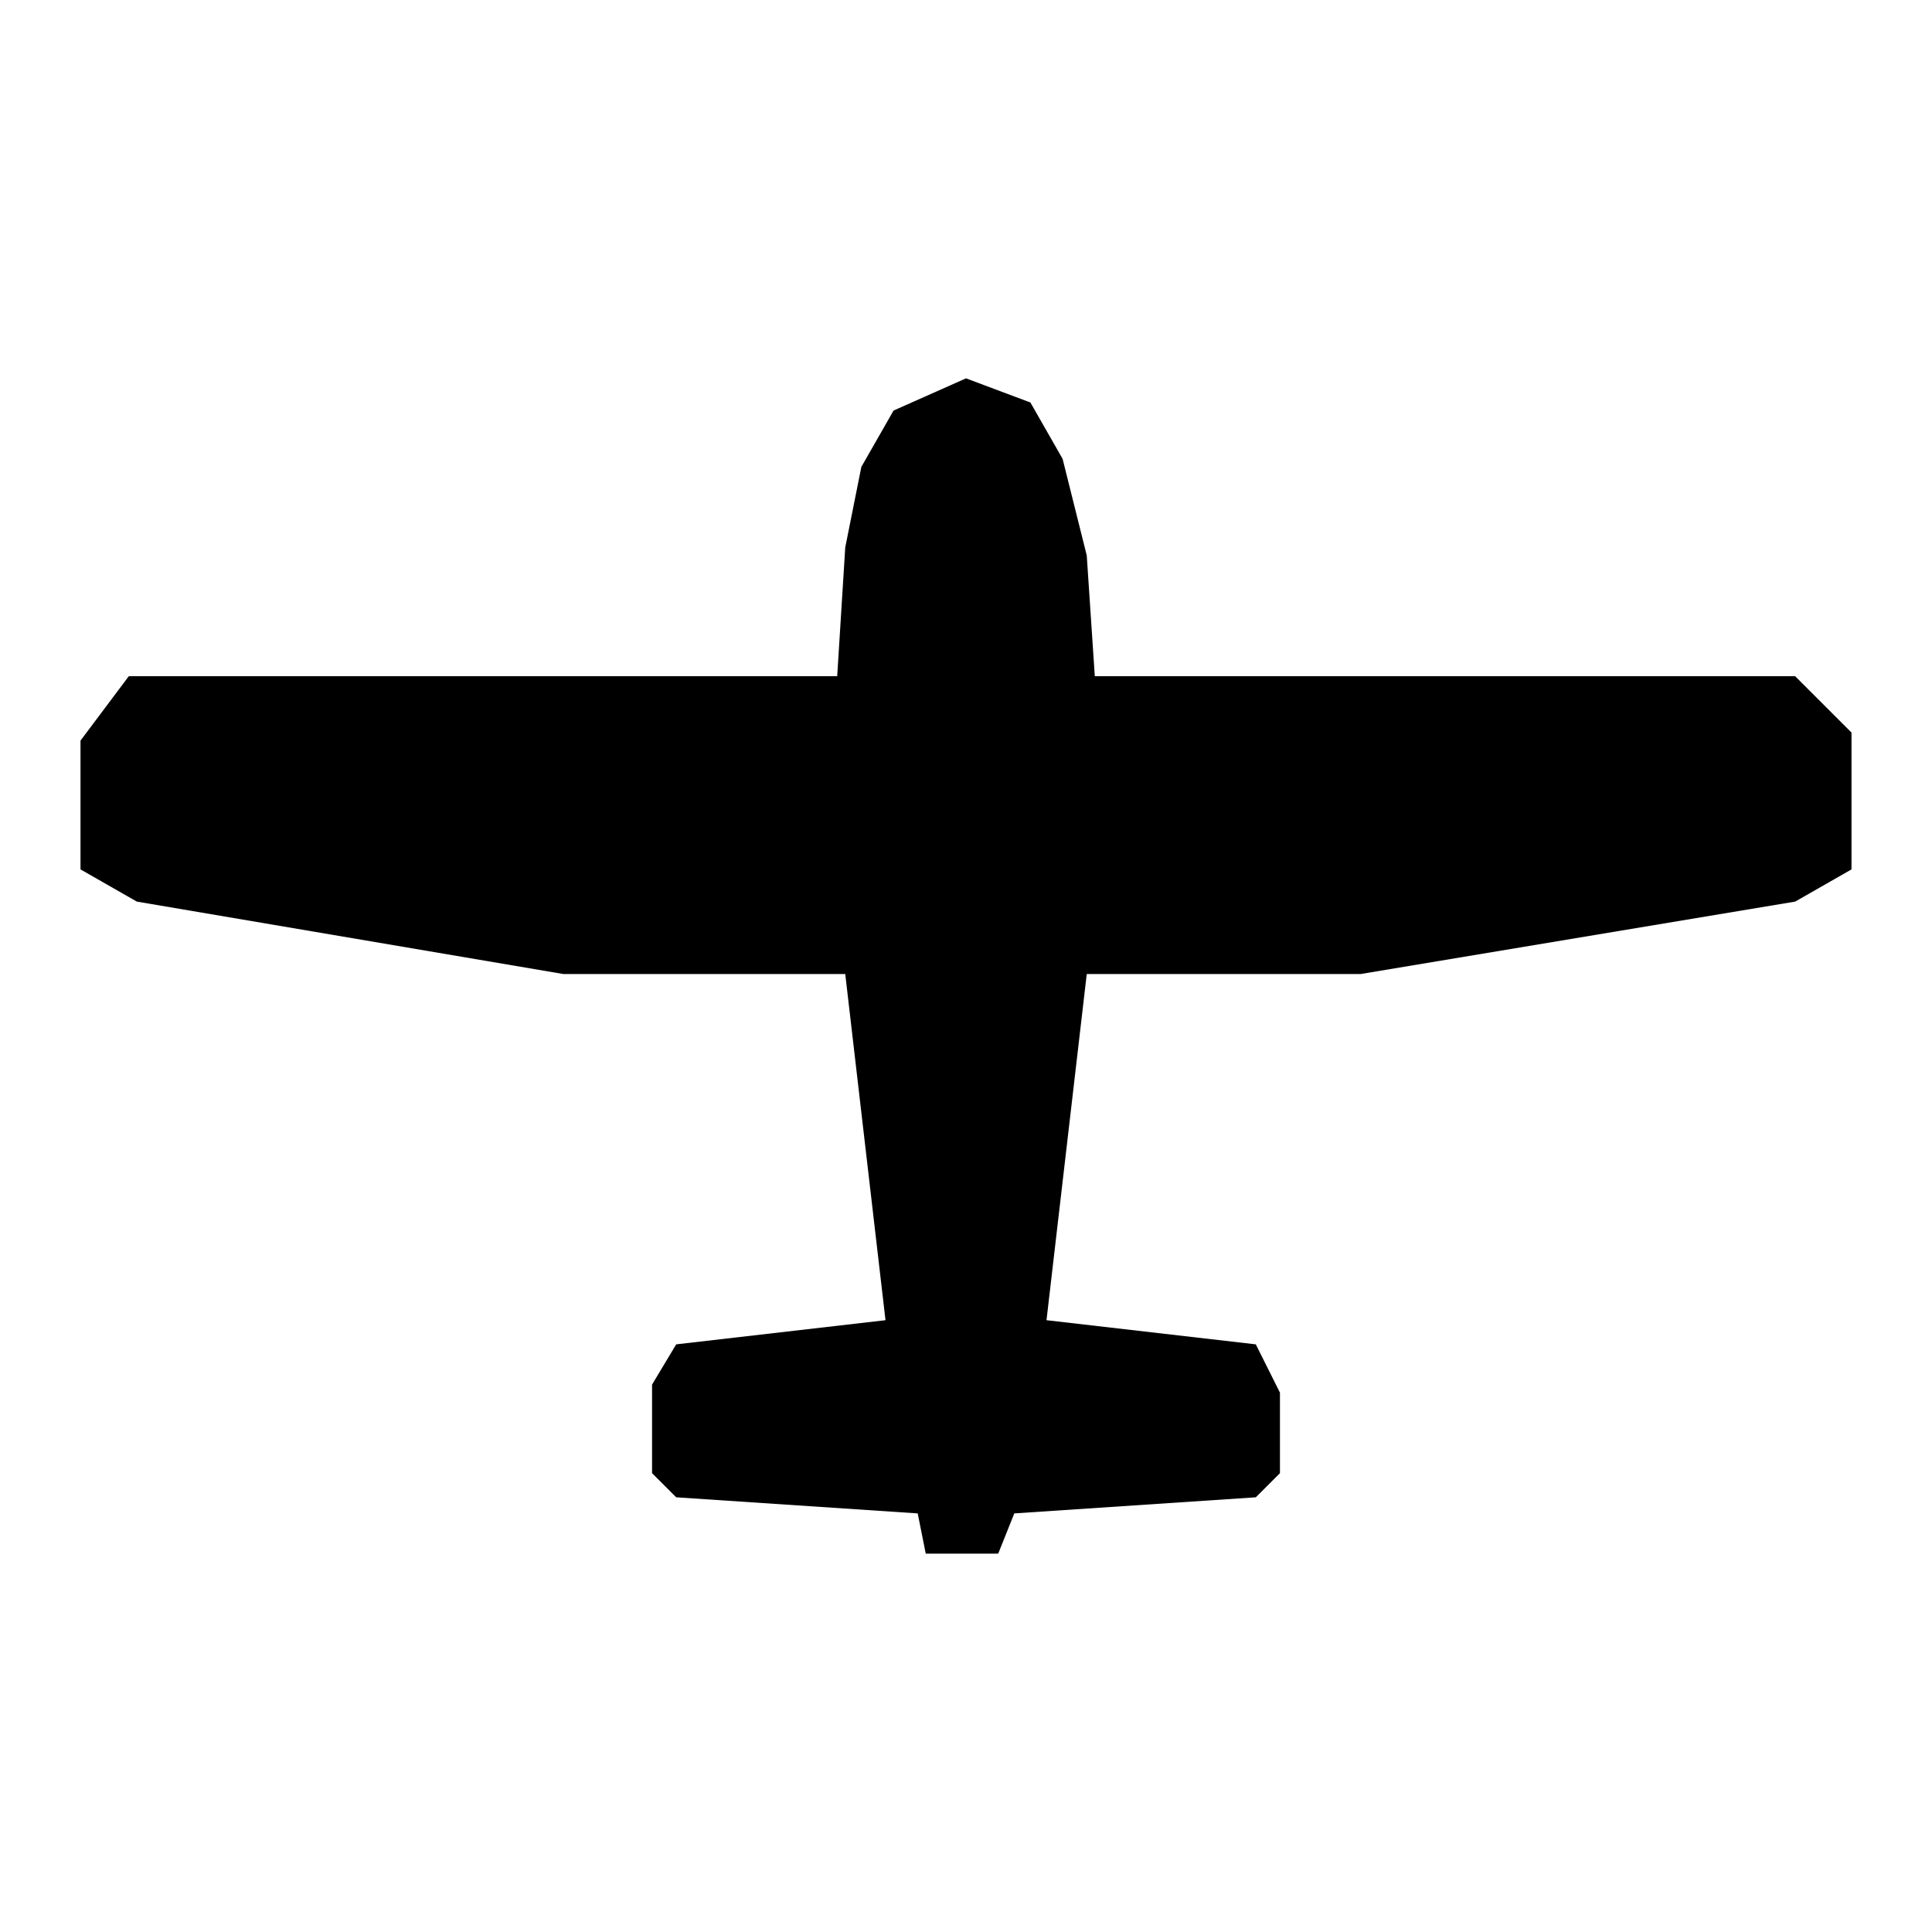
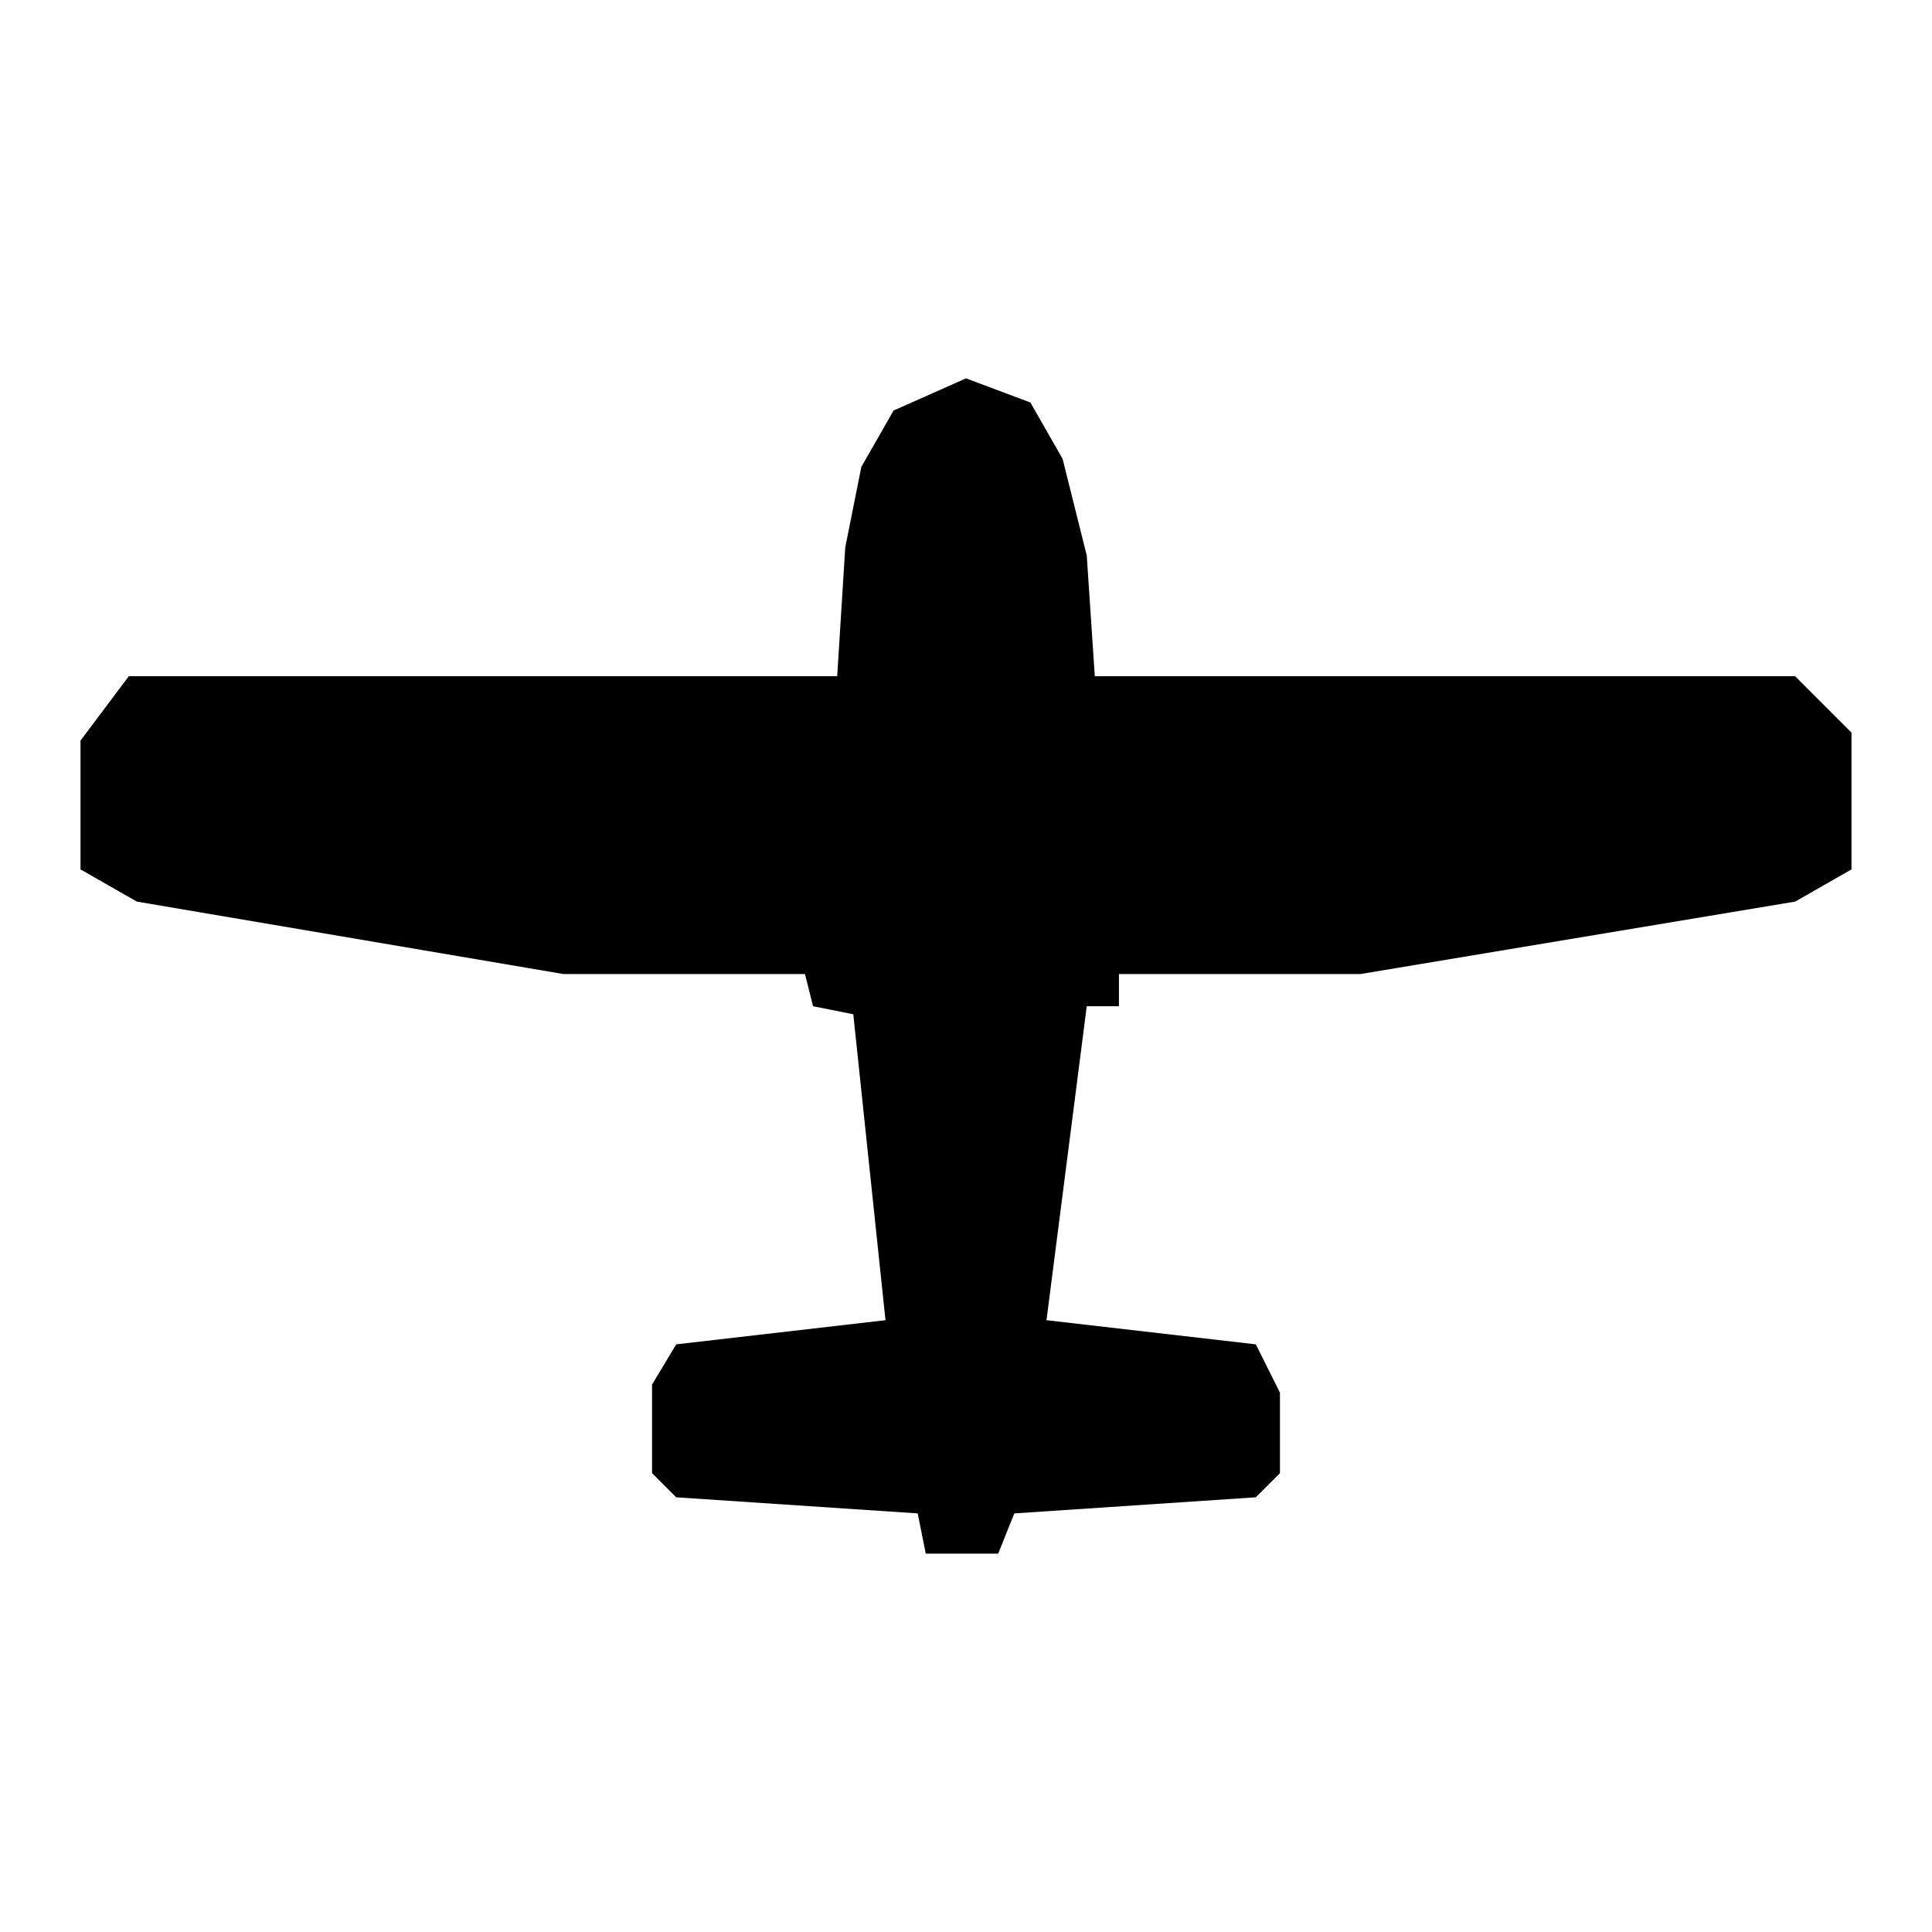
<svg xmlns="http://www.w3.org/2000/svg" viewBox="0 0 24 24">
-   <path d="M12 4.7 L12.8 5 L13.2 5.7 L13.5 6.9 L13.6 8.4 L22.3 8.4 L23 9.1 L23 10.8 L22.3 11.2 L16.9 12.1 L13.5 12.1 L13 16.4 L15.6 16.7 L15.9 17.3 L15.9 18.3 L15.6 18.6 L12.6 18.8 L12.4 19.3 L11.5 19.3 L11.4 18.8 L8.4 18.6 L8.1 18.3 L8.1 17.2 L8.4 16.7 L11 16.4 L10.5 12.1 L7 12.1 L1.7 11.2 L1 10.8 L1 9.2 L1.6 8.4 L10.4 8.4 L10.5 6.8 L10.7 5.8 L11.1 5.1 Z" />
+   <path d="M12 4.7 L12.8 5 L13.2 5.7 L13.5 6.9 L13.6 8.4 L22.3 8.4 L23 9.1 L23 10.8 L22.3 11.2 L16.9 12.1 L13.9 12.1 L13.9 12.5 L13.5 12.5 L13 16.4 L15.6 16.7 L15.9 17.3 L15.9 18.3 L15.6 18.6 L12.6 18.8 L12.4 19.3 L11.5 19.3 L11.4 18.8 L8.4 18.6 L8.1 18.3 L8.1 17.2 L8.4 16.7 L11 16.4 L10.6 12.6 L10.1 12.5 L10 12.1 L7 12.1 L1.7 11.2 L1 10.8 L1 9.2 L1.6 8.4 L10.4 8.4 L10.5 6.8 L10.7 5.8 L11.1 5.1 Z" />
</svg>
